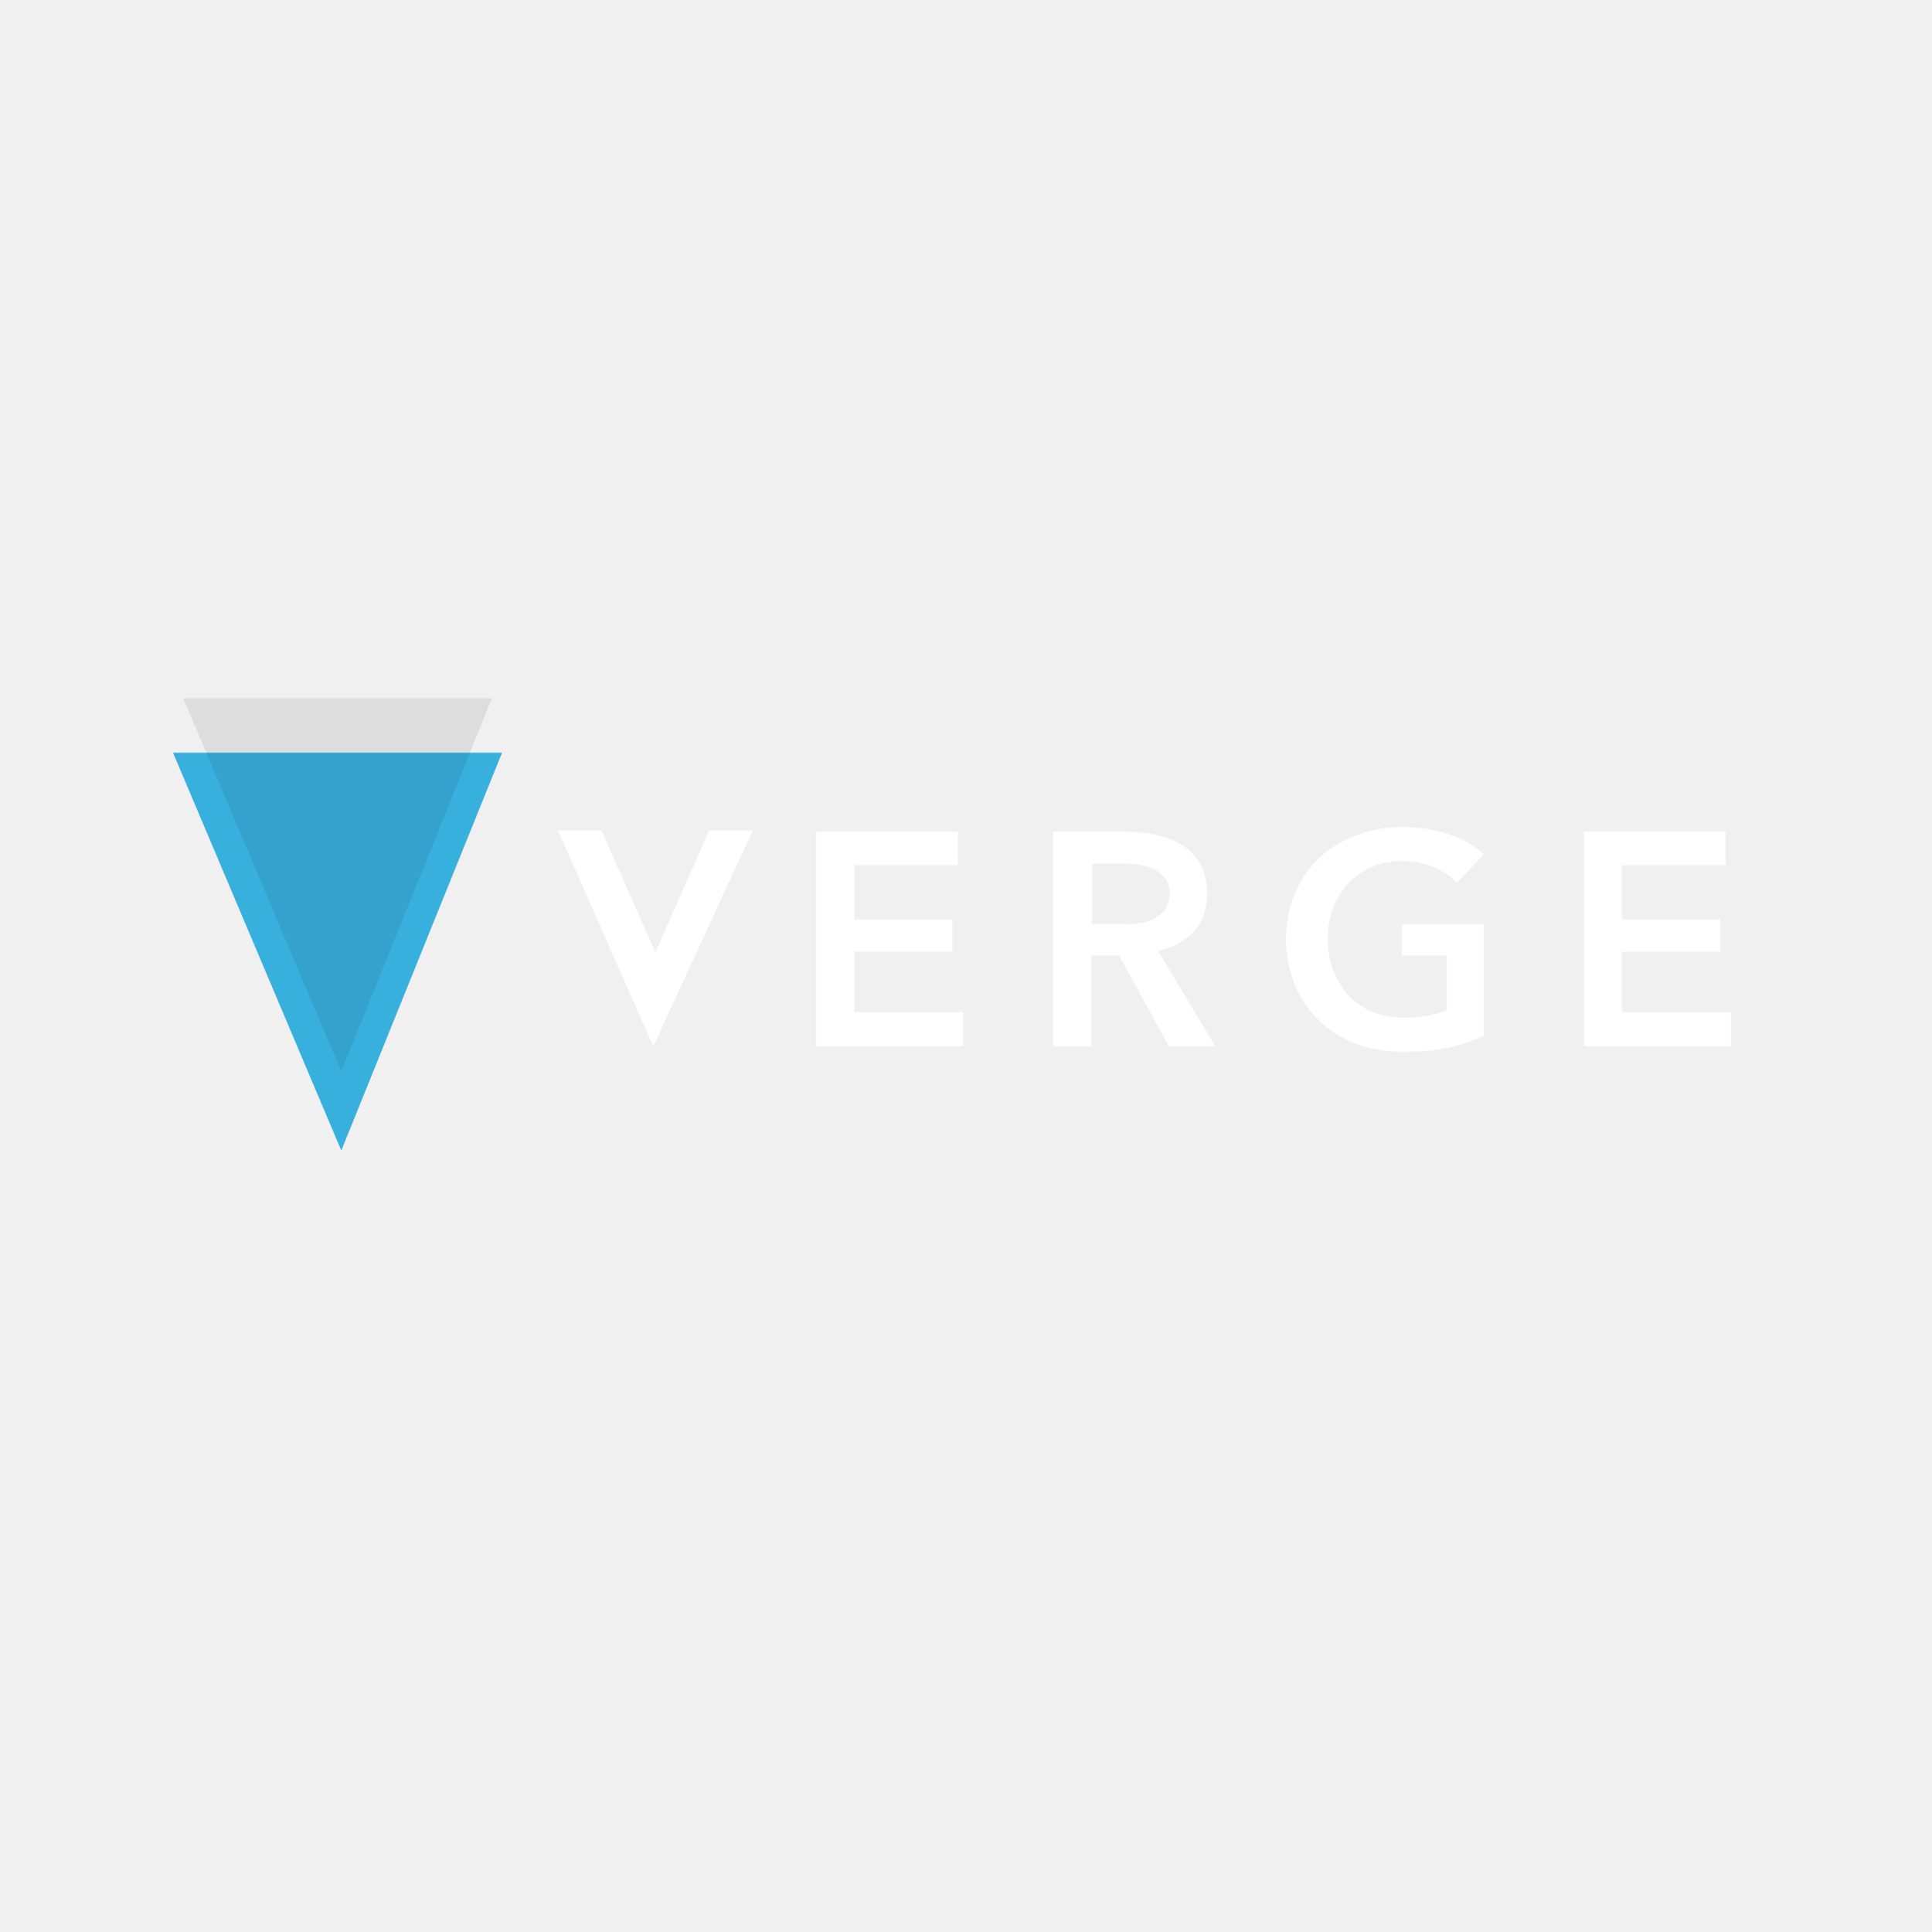
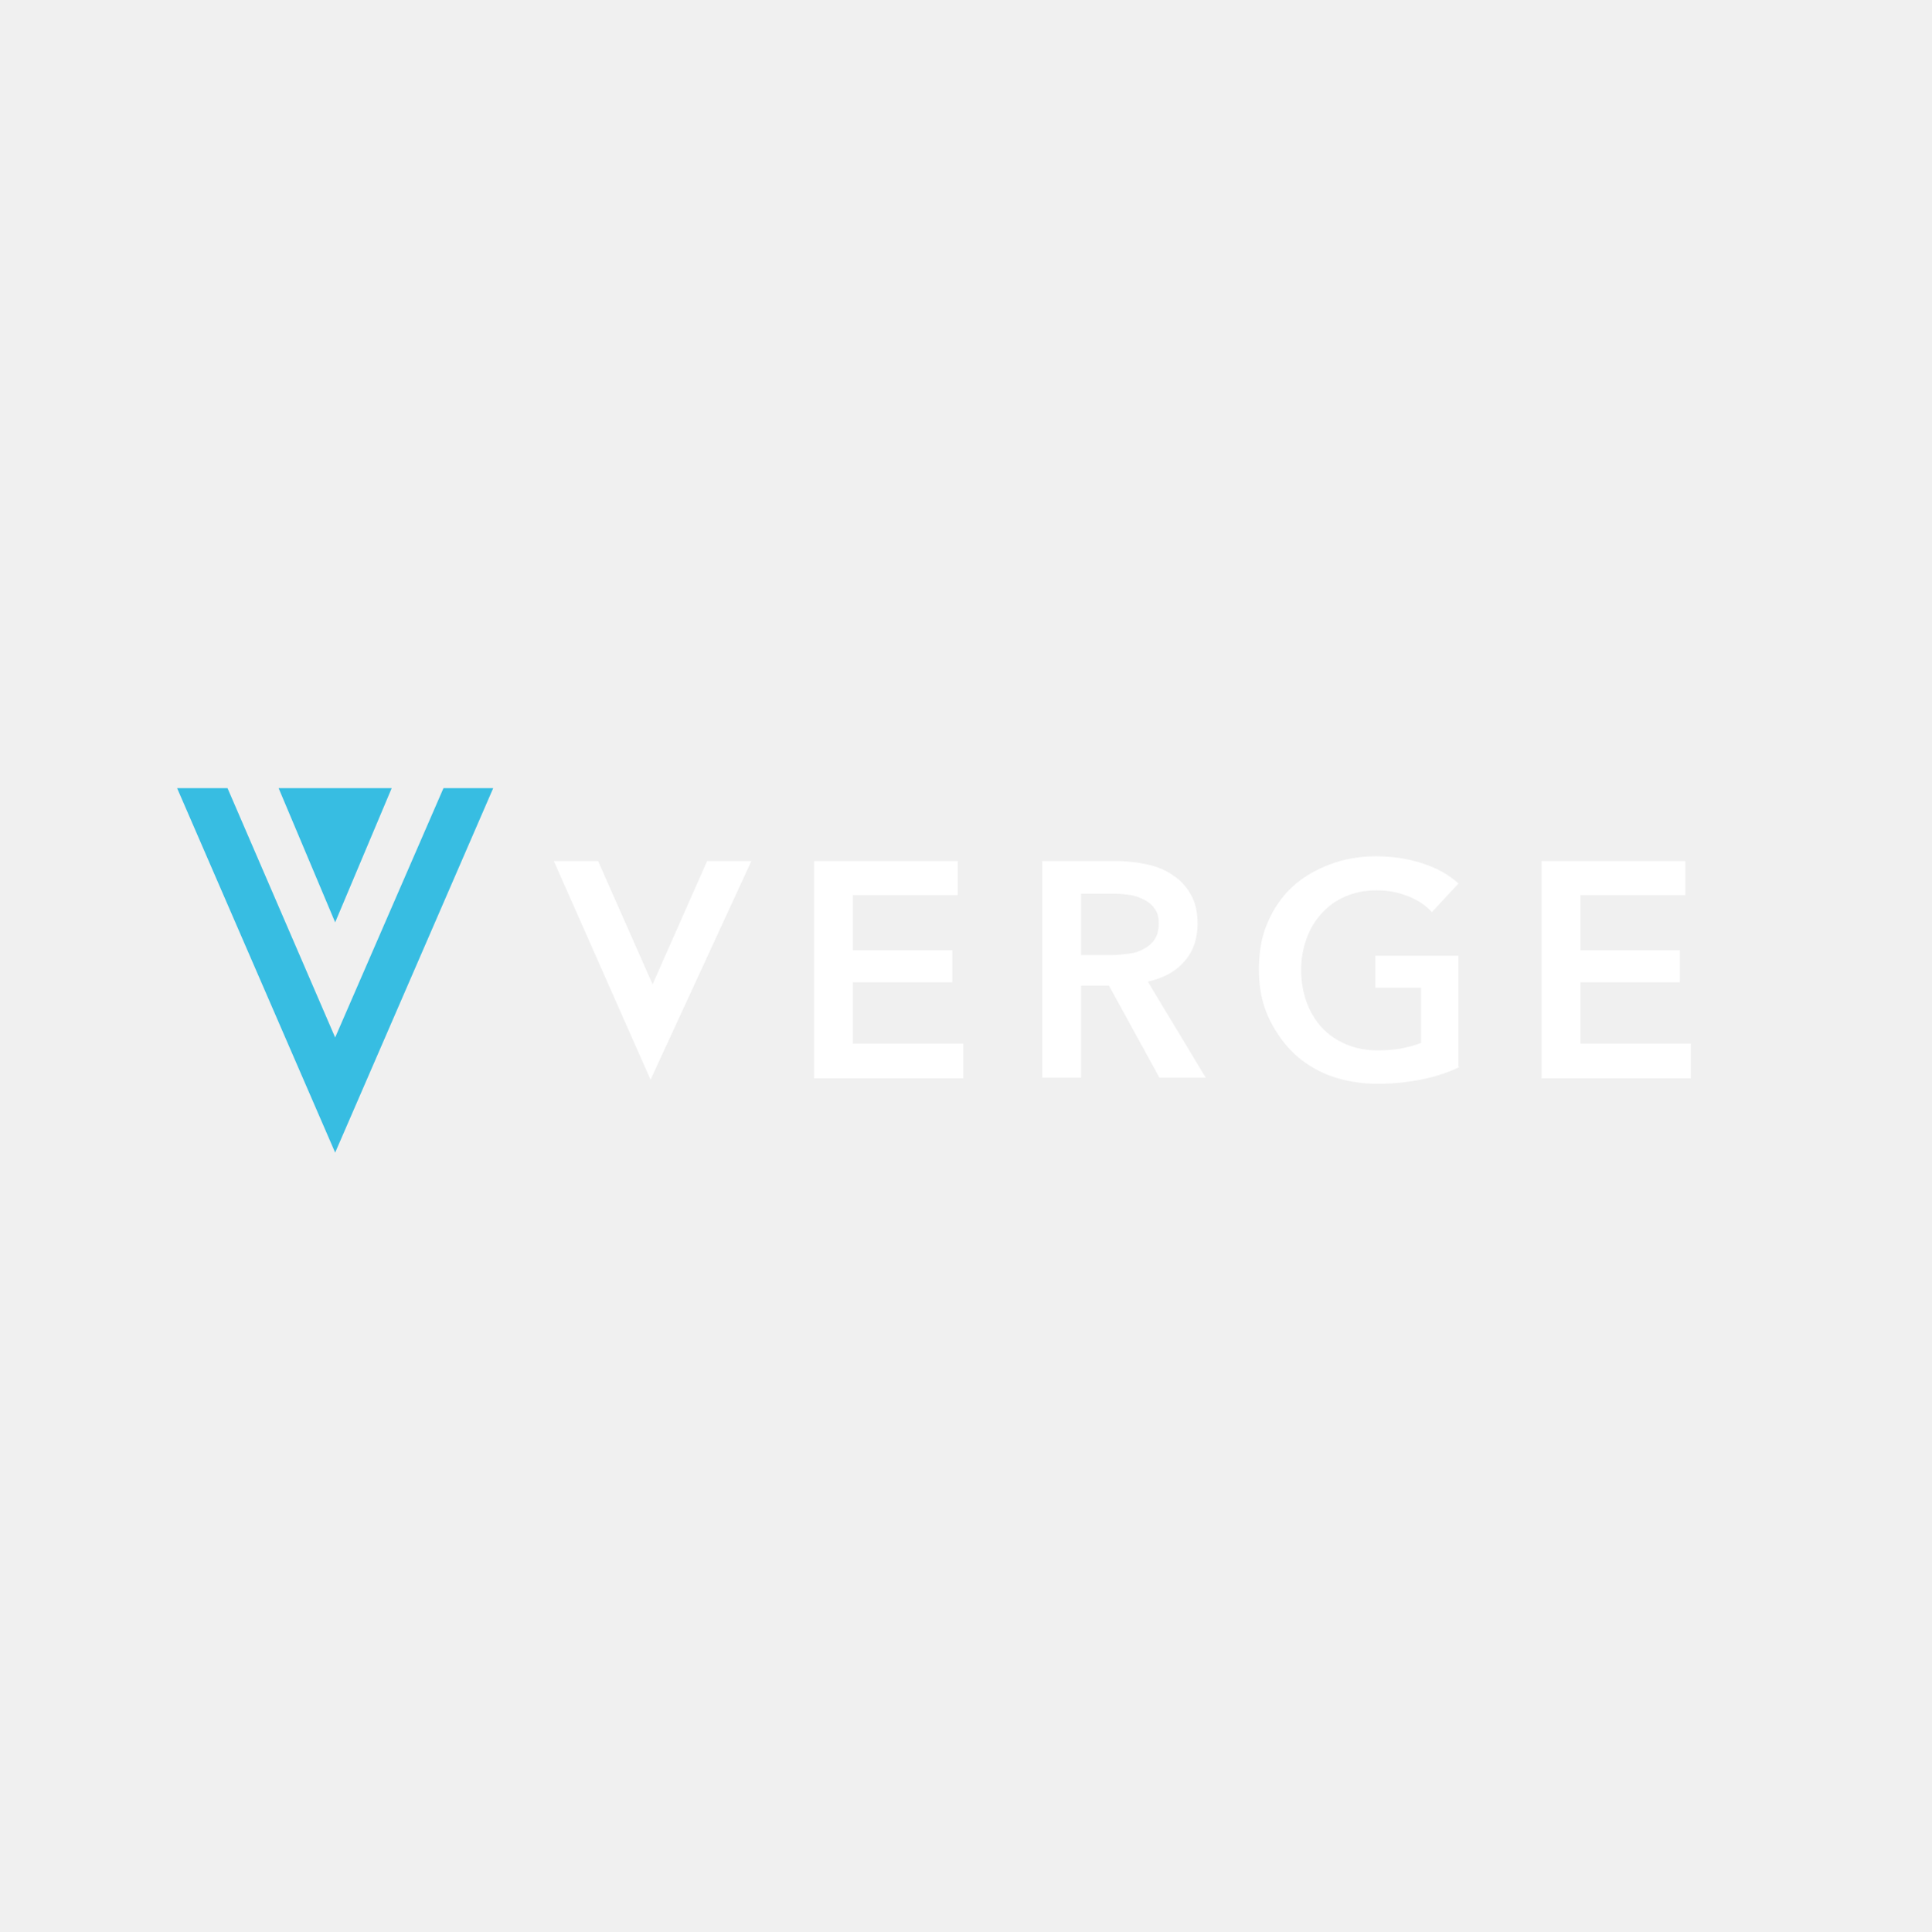
<svg xmlns="http://www.w3.org/2000/svg" version="1.1" id="Lag_1" x="0px" y="0px" viewBox="0 0 283.5 283.5" style="enable-background:new 0 0 283.5 283.5;" xml:space="preserve">
  <style type="text/css">
- 	.st0{fill:#38B0DD;}
- 	.st1{opacity:.08;fill:#030404;}
- 	.st2{fill:#FFFFFF;}
- </style>
-   <polygon class="st0" points="25.4,110.5 50.1,168.9 73.7,110.5 " />
-   <polygon class="st1" points="50.1,157.3 72.2,102.5 26.9,102.5 " />
+         .st0{fill:#37BDE2;}
+         .st2{fill:#FFFFFF;}
+     </style>
  <g>
-     <path class="st2" d="M119.8,122.1h20.8v4.9h-15.2v8h14.4v4.7h-14.4v8.9h16v5h-21.6V122.1z" />
-     <path class="st2" d="M154.7,122.1h10.9c1.5,0,2.9,0.2,4.3,0.5c1.4,0.3,2.6,0.8,3.7,1.5c1.1,0.7,1.9,1.6,2.6,2.8   c0.7,1.2,1,2.6,1,4.2c0,2.3-0.6,4.1-1.9,5.6c-1.3,1.4-3,2.4-5.3,2.9l8.4,14h-6.8l-7.3-13.3h-4.1v13.3h-5.6V122.1z M164.9,135.7   c0.8,0,1.6-0.1,2.4-0.2c0.8-0.1,1.5-0.3,2.2-0.7c0.6-0.3,1.2-0.8,1.6-1.4c0.4-0.6,0.6-1.4,0.6-2.3c0-0.9-0.2-1.6-0.6-2.1   c-0.4-0.5-0.9-1-1.5-1.3c-0.6-0.3-1.3-0.5-2-0.7c-0.8-0.1-1.5-0.2-2.2-0.2h-5.1v8.8H164.9z" />
-     <path class="st2" d="M217.9,152c-1.6,0.8-3.4,1.4-5.3,1.8c-1.9,0.4-4.1,0.6-6.6,0.6c-2.5,0-4.9-0.4-7-1.2c-2.1-0.8-3.9-2-5.4-3.4   c-1.5-1.5-2.7-3.2-3.5-5.2s-1.3-4.3-1.3-6.7c0-2.5,0.4-4.8,1.3-6.8c0.9-2,2.1-3.8,3.6-5.2c1.5-1.4,3.3-2.5,5.4-3.3   c2.1-0.8,4.3-1.2,6.8-1.2c2.5,0,4.8,0.4,6.9,1.1c2.1,0.7,3.8,1.7,5,2.9l-3.9,4.2c-0.8-0.9-1.9-1.6-3.4-2.3c-1.4-0.6-3-0.9-4.7-0.9   c-1.7,0-3.2,0.3-4.5,0.9c-1.3,0.6-2.5,1.4-3.4,2.4c-0.9,1-1.7,2.3-2.2,3.6c-0.5,1.4-0.8,2.9-0.8,4.5c0,1.7,0.3,3.2,0.8,4.6   c0.5,1.4,1.3,2.6,2.2,3.7c1,1,2.1,1.8,3.5,2.4c1.4,0.6,2.9,0.9,4.7,0.9c2.4,0,4.5-0.4,6.3-1.1v-8h-6.6v-4.6h12V152z" />
-     <path class="st2" d="M232.5,122.1h20.8v4.9h-15.2v8h14.4v4.7h-14.4v8.9h16v5h-21.6V122.1z" />
+     <polygon class="st0" points="65.1,115.7 49.2,152.3 33.4,115.7 26,115.7 49.2,169.2 72.4,115.7  " />
+     <g>
+       <polygon class="st2" points="119.5,126.4 140.6,126.4 140.6,131.4 125.2,131.4 125.2,139.5 139.8,139.5 139.8,144.2                 125.2,144.2 125.2,153.2 141.4,153.2 141.4,158.3 119.5,158.3   " />
+       <path class="st2" d="M153,126.4H164c1.5,0,3,0.2,4.4,0.5c1.4,0.3,2.7,0.8,3.8,1.6c1.1,0.7,2,1.7,2.6,2.8                 c0.7,1.2,1,2.6,1,4.3c0,2.3-0.7,4.2-2,5.6c-1.3,1.5-3.1,2.4-5.3,2.9l8.5,14.1h-6.8l-7.4-13.5h-4.1v13.5H153V126.4z M163.3,140.2                 c0.8,0,1.6-0.1,2.4-0.2c0.8-0.1,1.5-0.3,2.2-0.7c0.6-0.3,1.2-0.8,1.6-1.4c0.4-0.6,0.6-1.4,0.6-2.4c0-0.9-0.2-1.6-0.6-2.1                 c-0.4-0.6-0.9-1-1.5-1.3c-0.6-0.3-1.3-0.6-2-0.7c-0.8-0.1-1.5-0.2-2.2-0.2h-5.1v9H163.3z" />
+       <path class="st2" d="M214.3,156.6c-1.6,0.8-3.4,1.4-5.3,1.8c-1.9,0.4-4.2,0.7-6.7,0.7c-2.6,0-4.9-0.4-7.1-1.2                 c-2.1-0.8-4-2-5.5-3.5c-1.5-1.5-2.7-3.3-3.6-5.3c-0.9-2.1-1.3-4.3-1.3-6.8c0-2.5,0.4-4.9,1.3-6.9c0.9-2.1,2.1-3.8,3.6-5.2                 c1.5-1.4,3.4-2.5,5.5-3.3c2.1-0.8,4.4-1.2,6.8-1.2c2.5,0,4.9,0.4,7,1.1c2.1,0.7,3.8,1.7,5.1,2.9l-3.9,4.2                 c-0.8-0.9-1.9-1.7-3.4-2.3c-1.5-0.6-3-0.9-4.7-0.9c-1.7,0-3.2,0.3-4.6,0.9c-1.4,0.6-2.5,1.4-3.5,2.5c-1,1.1-1.7,2.3-2.2,3.7                 c-0.5,1.4-0.8,2.9-0.8,4.6c0,1.7,0.3,3.3,0.8,4.7c0.5,1.4,1.3,2.7,2.2,3.7c1,1.1,2.2,1.9,3.6,2.5c1.4,0.6,3,0.9,4.7,0.9                 c2.4,0,4.5-0.4,6.3-1.1v-8.1h-6.7v-4.7h12.2V156.6z" />
+       <polygon class="st2" points="226.3,126.4 247.4,126.4 247.4,131.4 232,131.4 232,139.5 246.6,139.5 246.6,144.2                 232,144.2 232,153.2 248.2,153.2 248.2,158.3 226.3,158.3   " />
+       <polygon class="st2" points="81.3,126.4 95.5,158.5 110.3,126.4 103.8,126.4 95.8,144.5 87.8,126.4   " />
+     </g>
+     <polygon class="st0" points="49.2,135.4 57.5,115.7 40.9,115.7  " />
  </g>
-   <polygon class="st2" points="81.9,121.9 95.9,153.6 110.5,121.9 104.1,121.9 96.2,139.8 88.3,121.9 " />
</svg>
